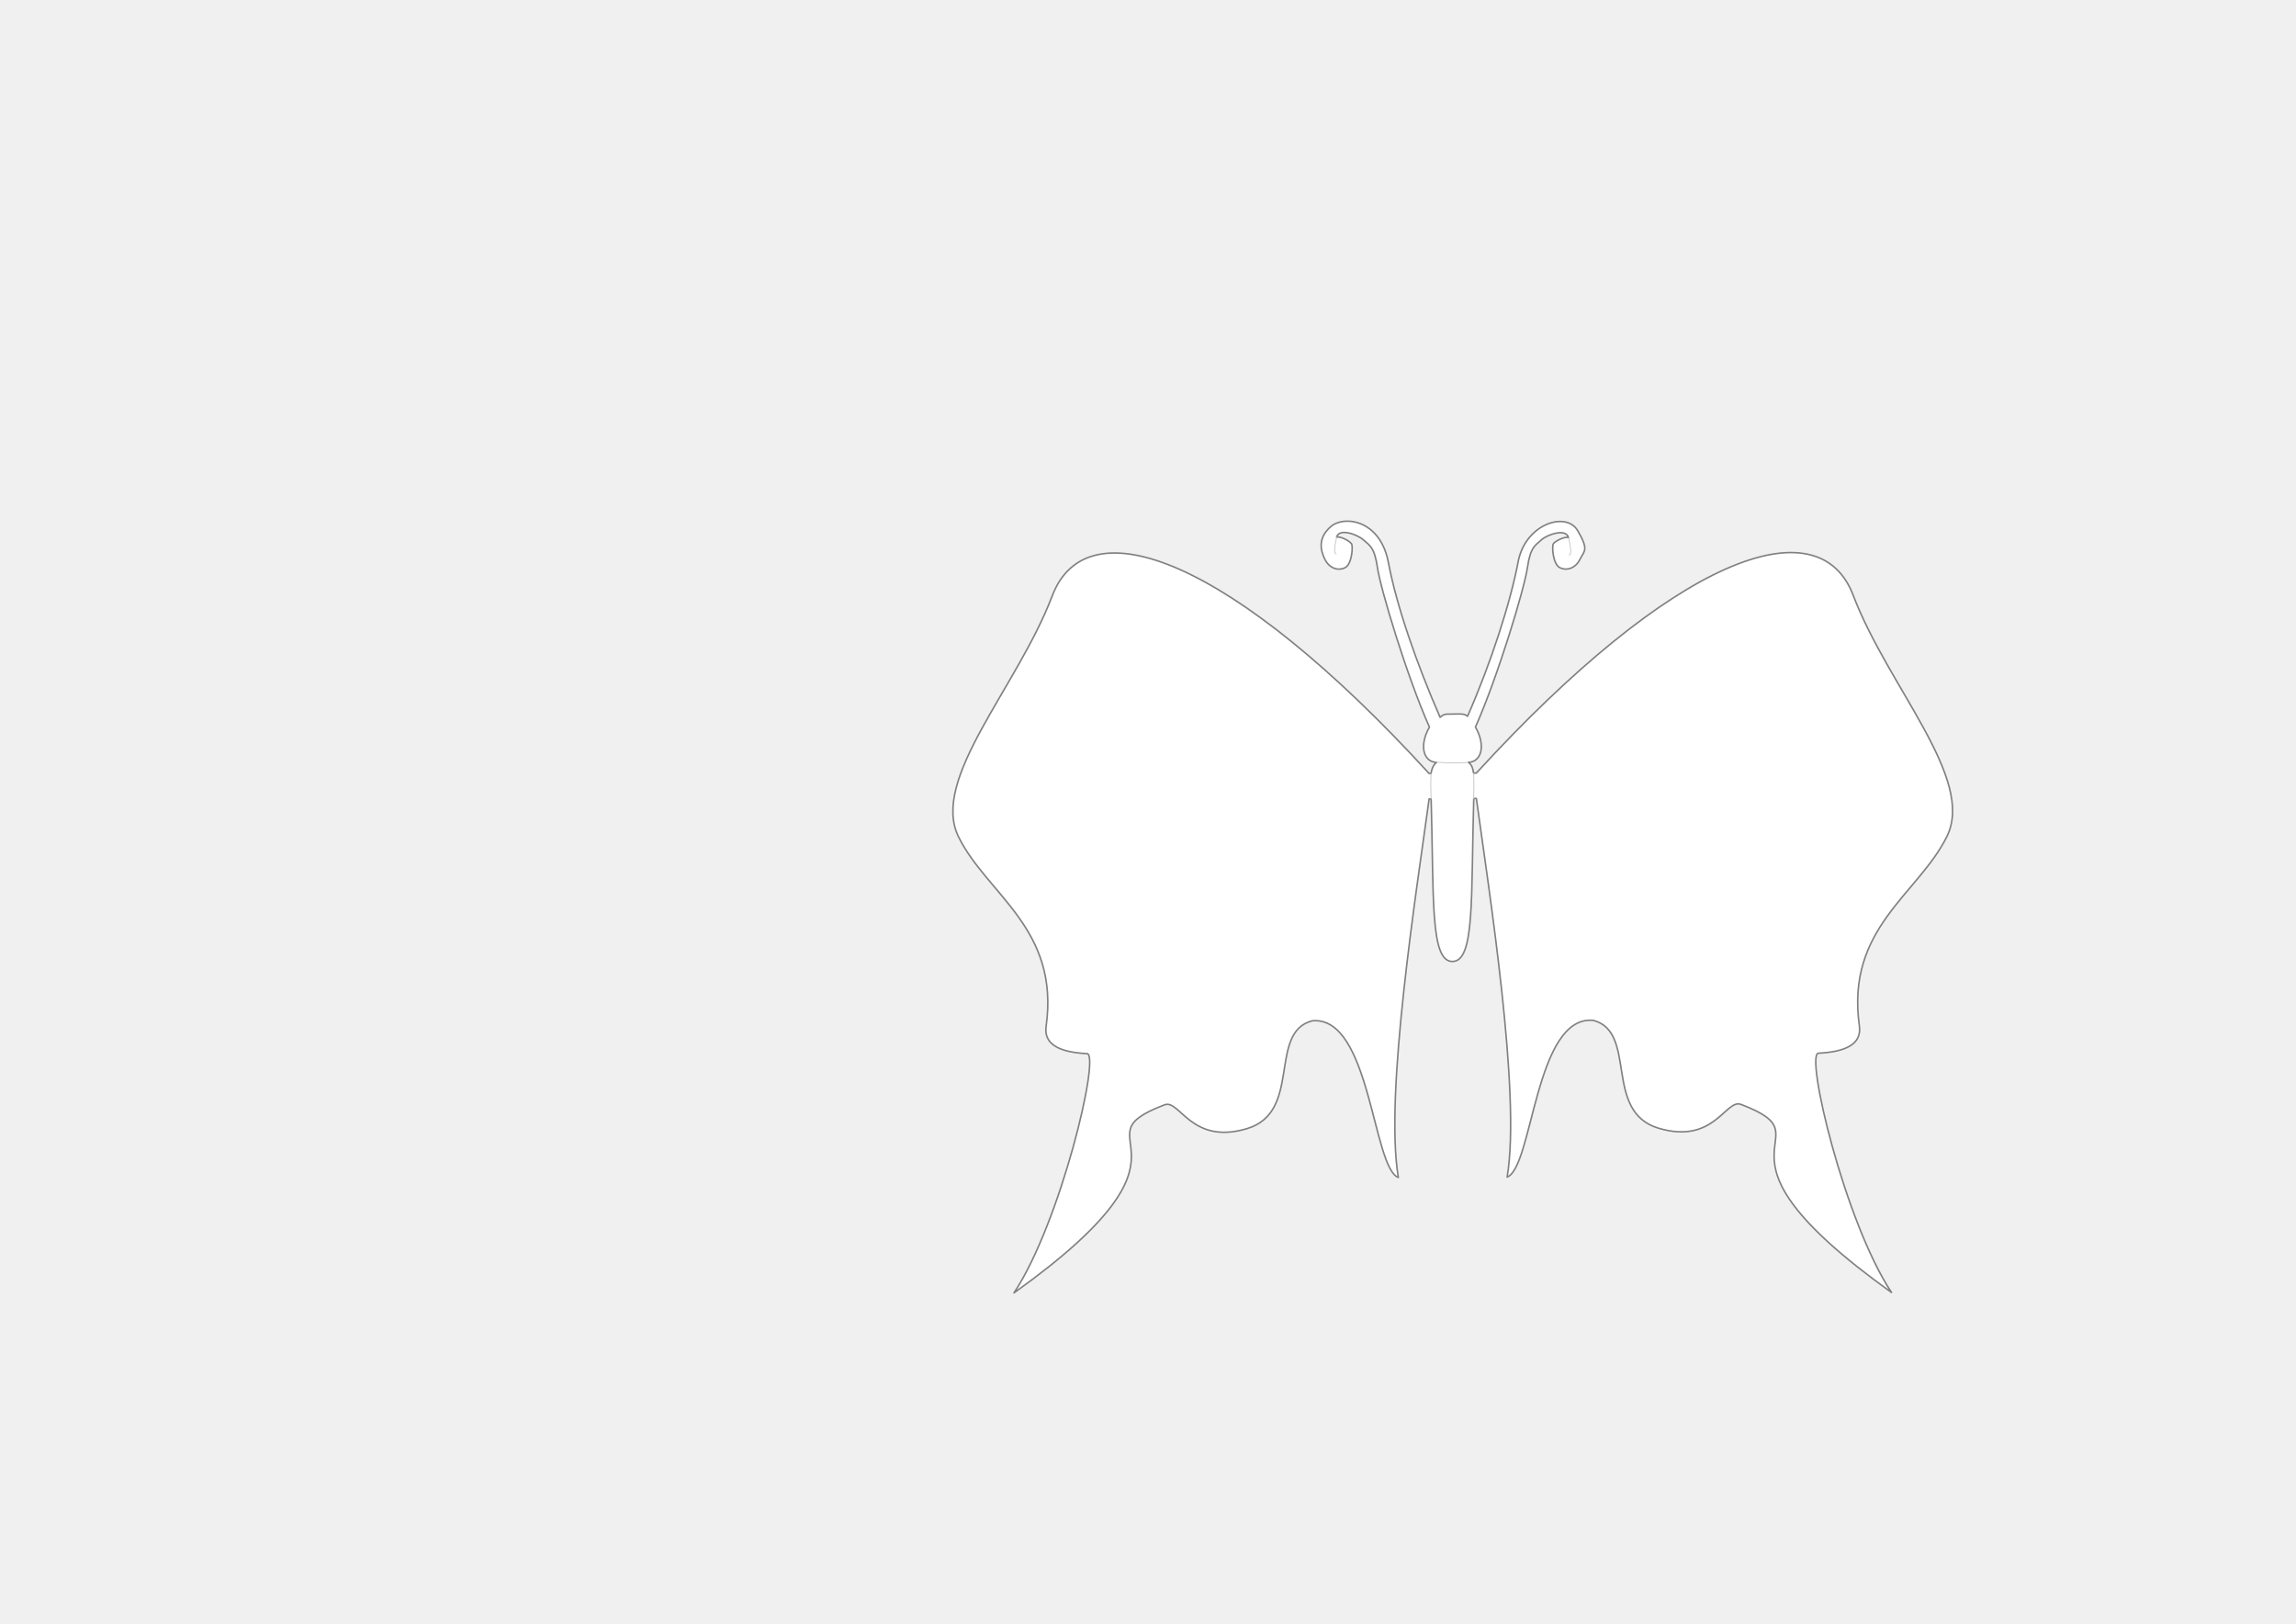
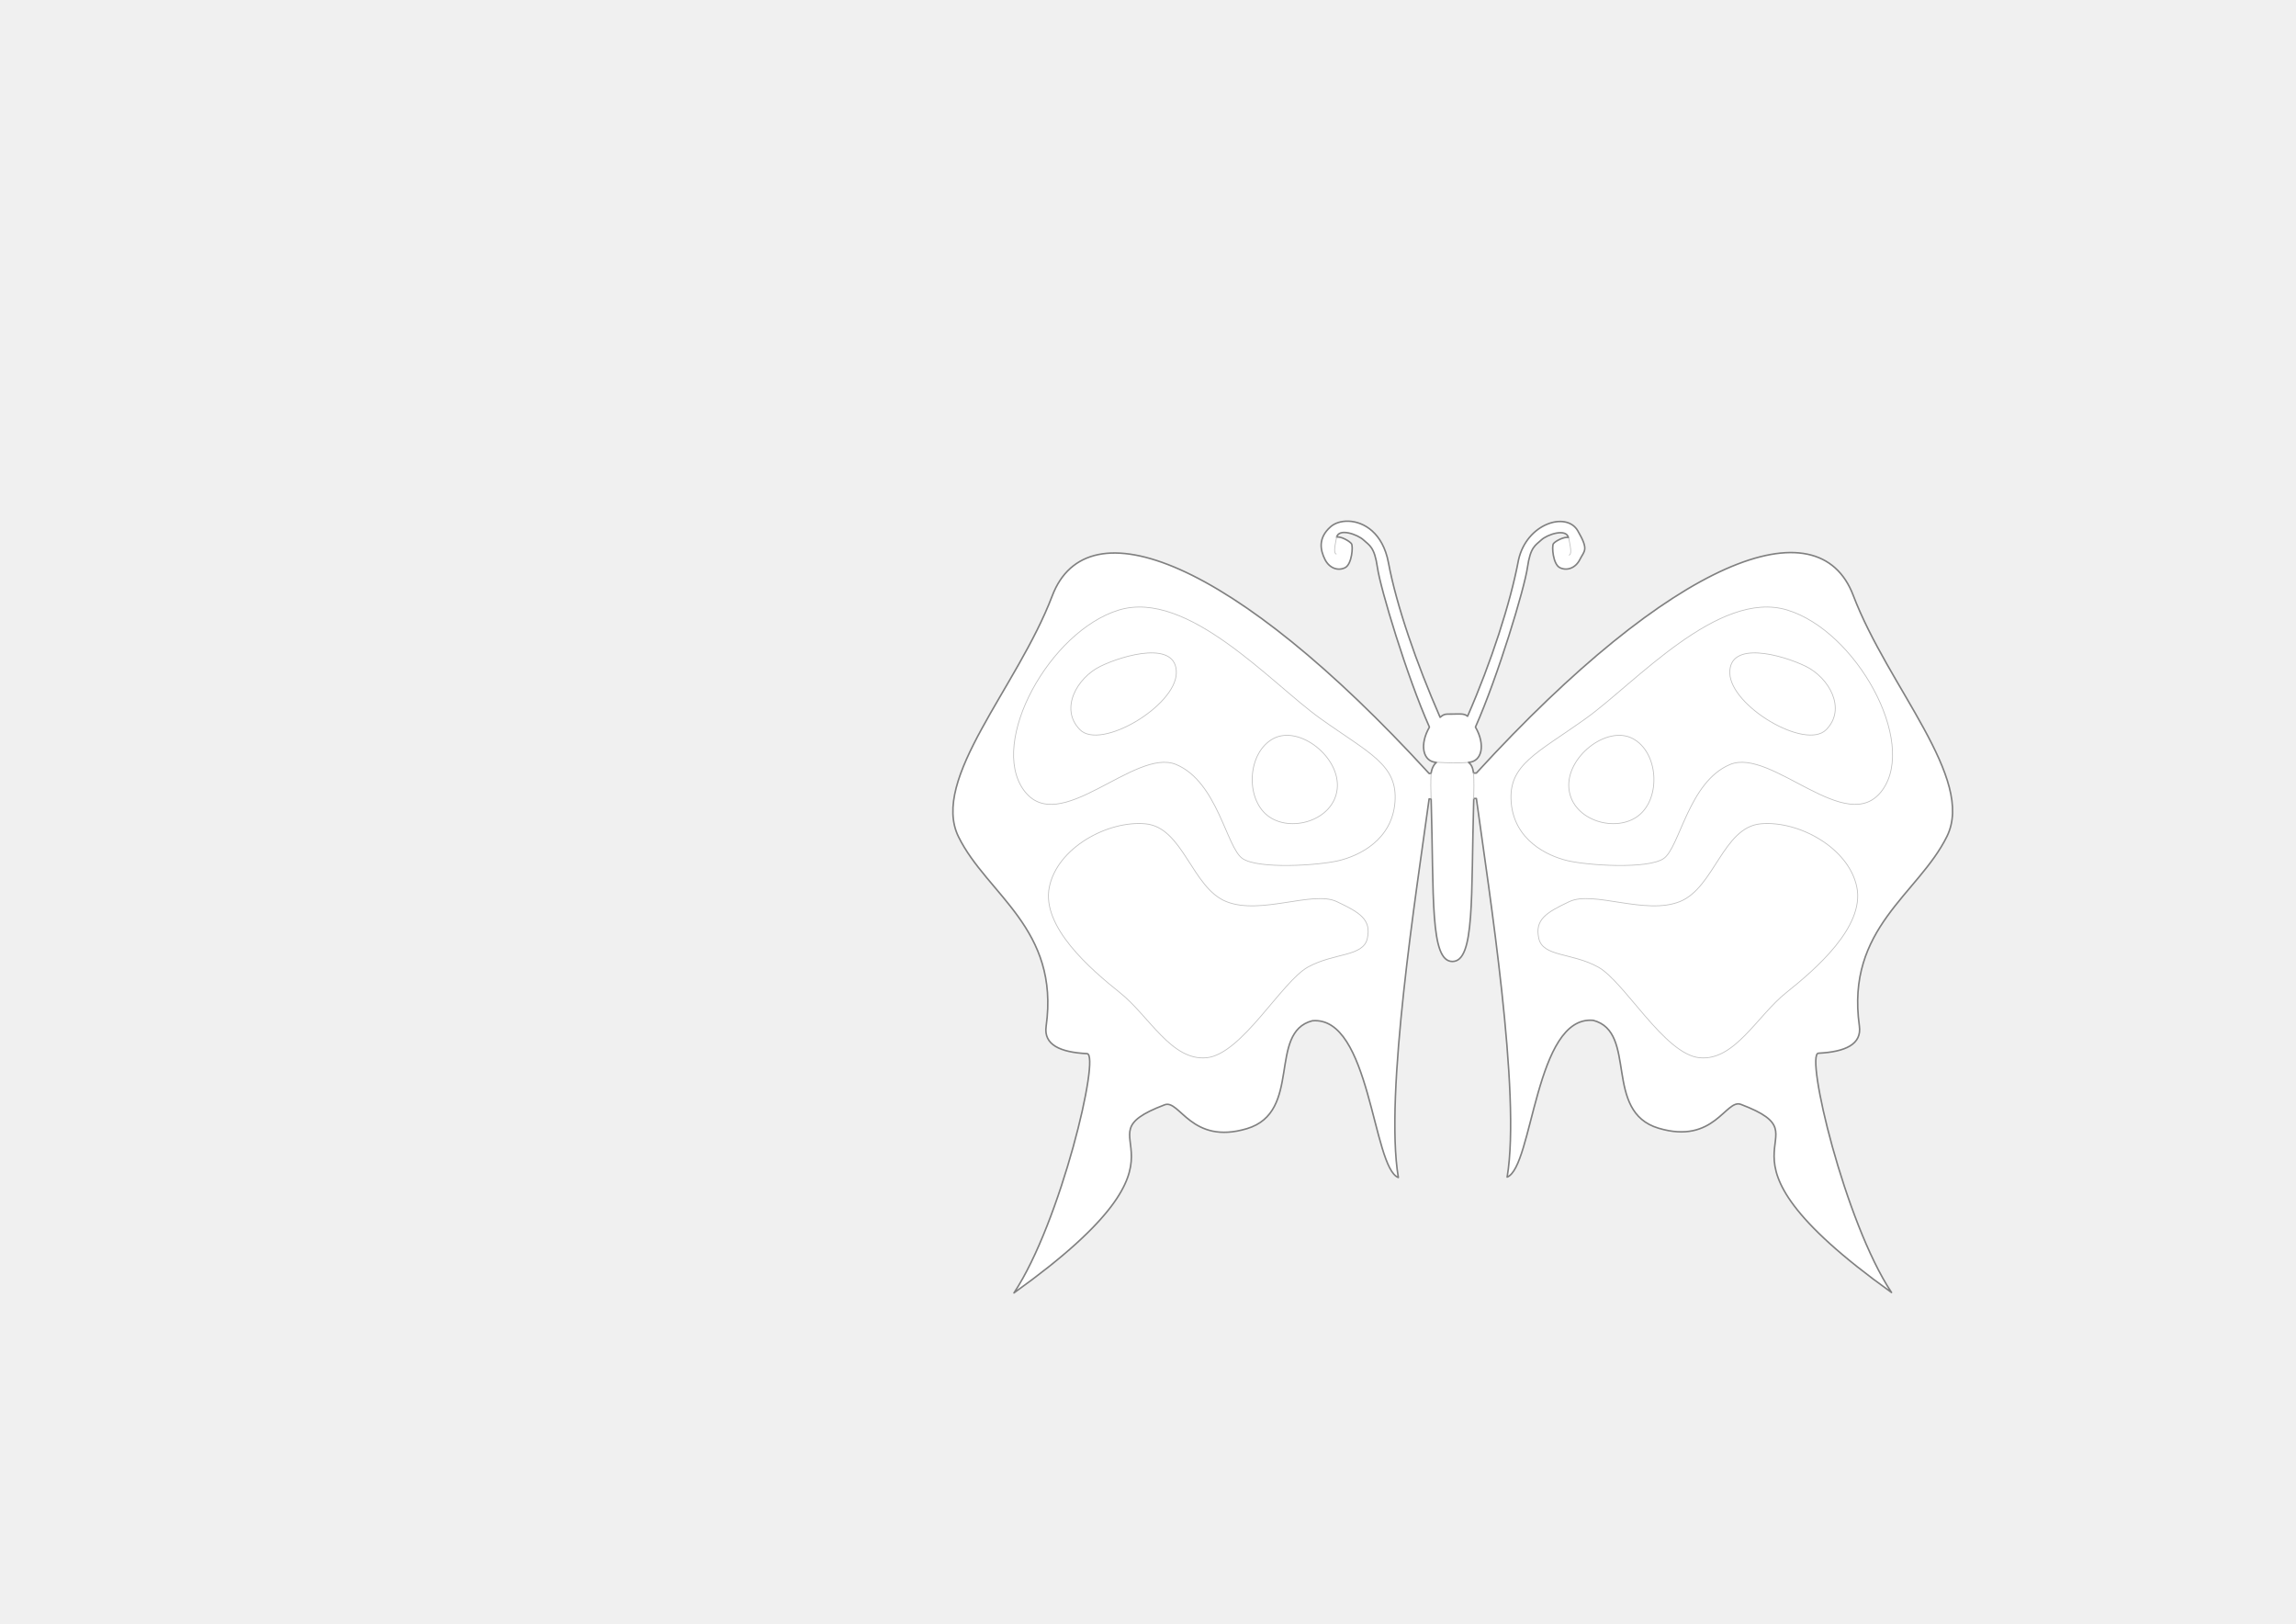
<svg xmlns="http://www.w3.org/2000/svg" width="297mm" height="210mm" id="svg2" version="1.1" viewBox="0 0 1052.362 744.094">
  <defs id="defs4" />
  <g id="Mask" style="display:inline;opacity:1" transform="translate(0,-308.2677)">
    <path style="display:inline;opacity:1;fill:#ffffff;fill-opacity:1;stroke:#808080;stroke-width:0.756;stroke-linecap:round;stroke-linejoin:round;stroke-miterlimit:4;stroke-dasharray:none;stroke-opacity:1" d="m 659.223,254.77 c -3.465,-0.1 -6.593,0.902 -8.621,2.668 -6.49,5.652 -4.997,11.697 -2.828,16.033 2.169,4.336 6.413,5.714 9.811,4.041 3.397,-1.673 3.995,-10.443 3.174,-11.688 -0.821,-1.245 -5.24,-3.822 -7.268,-3.234 1.117,-4.634 10.298,-1.301 13.16,1.373 2.862,2.674 5.332,3.315 6.781,13.479 1.449,10.164 14.319,52.955 25.418,77.984 -4.954,8.593 -3.28,16.945 3.465,17.254 0,0 -2.117,1.352 -2.66,5.371 -0.262,0.006 -0.516,0.024 -0.77,0.043 h -0.186 C 602.339,272.836 531.51,246.392 514.436,291.277 c -17.075,44.886 -59.765,89.486 -45.801,117.797 13.964,28.311 49.532,44.763 42.814,92.65 -1.252,8.929 6.764,12.657 20.006,13.32 6.621,0.332 -12.82,82.438 -35.723,116.963 100.718,-72.041 27.812,-74.572 73.658,-91.955 7.383,-2.799 12.996,19.797 40.227,11.66 27.231,-8.137 10.081,-47.004 31.943,-52.73 28.467,-2.598 29.491,71.822 42.096,76.615 -6.899,-40.708 8.897,-140.008 15.043,-185.064 h 0.988 c 1.397,47.831 -0.627,79.488 10.418,79.457 11.05,-0.031 9.013,-31.641 10.414,-79.541 0.077,-0.043 0.143,-0.086 0.219,-0.129 h 1.062 c 6.146,45.056 21.942,144.356 15.043,185.064 12.605,-4.793 13.629,-79.213 42.096,-76.615 21.863,5.726 4.712,44.594 31.943,52.73 27.231,8.137 32.843,-14.46 40.227,-11.66 45.846,17.383 -27.06,19.914 73.658,91.955 -22.903,-34.525 -42.344,-116.631 -35.723,-116.963 13.242,-0.663 21.258,-4.392 20.006,-13.32 -6.717,-47.887 28.85,-64.34 42.814,-92.65 13.964,-28.311 -28.726,-72.911 -45.801,-117.797 -17.075,-44.886 -87.904,-18.441 -184.264,86.816 h -1.359 c -0.438,-2.68 -1.025,-4.159 -2.551,-5.223 6.745,-0.309 8.417,-8.661 3.463,-17.254 11.099,-25.029 23.969,-67.821 25.418,-77.984 1.449,-10.164 3.919,-10.805 6.781,-13.479 2.862,-2.674 12.135,-5.804 13.252,-1.17 -2.027,-0.587 -6.538,1.786 -7.359,3.031 -0.821,1.245 -0.224,10.015 3.174,11.688 3.397,1.673 7.644,0.295 9.812,-4.041 2.169,-4.336 4.473,-4.505 -1.078,-14.033 -5.552,-9.528 -24.963,-3.548 -28.953,14.314 -3.946,21.035 -13.358,50.022 -24.895,76.385 -1.674,-1.443 -3.873,-1.083 -7.406,-1.059 -3.533,0.025 -3.951,-0.144 -6.027,1.58 -11.537,-26.363 -21.324,-54.6 -25.27,-75.635 -2.713,-14.461 -11.958,-20.012 -19.58,-20.232 z" transform="matrix(0.9375,0,0,0.9375,0,308.2677)" id="path925-0" />
  </g>
  <g id="layer1" style="display:inline" transform="translate(0,-308.2677)">
    <path transform="translate(0,1.5793938e-6)" style="display:inline;opacity:1;fill:none;stroke:#c0c0c0;stroke-width:0.354;stroke-linecap:round;stroke-linejoin:round;stroke-miterlimit:4;stroke-dasharray:none;stroke-opacity:1" d="m 612.623,554.427 c -1.215,5.832 -1.12,7.275 -0.191,7.748" id="path943-4" />
    <path transform="translate(0,1.5793938e-6)" style="display:inline;opacity:1;fill:none;stroke:#c0c0c0;stroke-width:0.354;stroke-linecap:round;stroke-linejoin:round;stroke-miterlimit:4;stroke-dasharray:none;stroke-opacity:1" d="m 719.045,554.907 c 1.215,5.832 1.12,7.275 0.191,7.748" id="path943-6-8" />
    <path transform="translate(0,1.5793938e-6)" style="display:inline;opacity:1;fill:none;stroke:#c0c0c0;stroke-width:0.354;stroke-linecap:round;stroke-linejoin:round;stroke-miterlimit:4;stroke-dasharray:none;stroke-dashoffset:0;stroke-opacity:1" d="m 658.351,657.577 c 4.923,0.265 9.842,0.509 14.677,0.068" id="path961-8" />
    <path transform="translate(0,1.5793938e-6)" style="display:inline;opacity:1;fill:none;stroke:#c0c0c0;stroke-width:0.354;stroke-linecap:round;stroke-linejoin:round;stroke-miterlimit:4;stroke-dasharray:none;stroke-opacity:1" d="m 655.928,662.702 c -0.172,3.582 -0.162,7.466 0,11.693" id="path963-8" />
    <path transform="translate(0,1.5793938e-6)" style="display:inline;opacity:1;fill:none;stroke:#c0c0c0;stroke-width:0.354;stroke-linecap:round;stroke-linejoin:round;stroke-miterlimit:4;stroke-dasharray:none;stroke-opacity:1" d="m 675.441,662.63 c 0.172,4.07 0.15,7.825 0.024,11.717" id="path965-9" />
  </g>
+   <g id="layer4" style="display:inline">
+     <g id="g2411" style="display:inline;stroke:#c0c0c0;stroke-width:0.354;stroke-linecap:round;stroke-linejoin:round;stroke-miterlimit:4;stroke-dasharray:none;stroke-opacity:1">
+       <path id="path2399" d="m 512.812,279.563 c -31.597,9.619 -59.609,60.324 -43.594,82.5 16.015,22.176 50.824,-19.642 69.844,-11.719 19.019,7.923 23.086,38.203 30.469,43.125 7.383,4.922 34.688,3.164 44.062,0.938 9.375,-2.227 24.377,-9.443 25.781,-26.719 1.404,-17.275 -11.767,-22.395 -34.219,-38.438 -22.452,-16.042 -60.747,-59.307 -92.344,-49.688 z" style="fill:none;stroke:#c0c0c0;stroke-width:0.354;stroke-linecap:round;stroke-linejoin:round;stroke-miterlimit:4;stroke-dasharray:none;stroke-opacity:1" />
+       <path id="path2401" d="m 480.938,406.594 c -3.649,18.119 18.947,37.608 32.344,48.281 13.397,10.673 23.624,31.4 39.73,29.859 16.106,-1.542 34.455,-34.943 46.52,-41.577 12.065,-6.634 25.349,-4.629 27.188,-13.125 1.839,-8.496 -3.106,-11.743 -14.062,-16.875 -10.956,-5.132 -34.855,6.354 -50.625,0 -15.77,-6.354 -19.742,-34.039 -37.031,-35.625 -17.289,-1.586 -40.413,10.943 -44.062,29.062 z" style="fill:none;stroke:#c0c0c0;stroke-width:0.354;stroke-linecap:round;stroke-linejoin:round;stroke-miterlimit:4;stroke-dasharray:none;stroke-opacity:1" />
+       <path id="path2403" d="m 504.375,305.344 c -10.704,5.224 -18.841,19.52 -9.375,29.062 9.466,9.543 43.812,-10.769 44.166,-25.938 0.354,-15.169 -24.087,-8.348 -34.791,-3.124 z" style="fill:none;stroke:#c0c0c0;stroke-width:0.354;stroke-linecap:round;stroke-linejoin:round;stroke-miterlimit:4;stroke-dasharray:none;stroke-opacity:1" />
+       <path id="path2405" d="m 583.741,338.422 c -11.86,6.193 -13.13,27.107 -2.812,35.294 10.317,8.187 30.351,2.417 31.969,-12.131 1.618,-14.548 -17.297,-29.355 -29.157,-23.163 z" style="fill:none;stroke:#c0c0c0;stroke-width:0.354;stroke-linecap:round;stroke-linejoin:round;stroke-miterlimit:4;stroke-dasharray:none;stroke-opacity:1" />
+     </g>
+     <g transform="matrix(-1,0,0,1,1332.018,0)" id="g2411-3" style="display:inline;stroke:#c0c0c0;stroke-width:0.354;stroke-linecap:round;stroke-linejoin:round;stroke-miterlimit:4;stroke-dasharray:none;stroke-opacity:1">
+       <path id="path2399-6" d="m 512.812,279.563 c -31.597,9.619 -59.609,60.324 -43.594,82.5 16.015,22.176 50.824,-19.642 69.844,-11.719 19.019,7.923 23.086,38.203 30.469,43.125 7.383,4.922 34.688,3.164 44.062,0.938 9.375,-2.227 24.377,-9.443 25.781,-26.719 1.404,-17.275 -11.767,-22.395 -34.219,-38.438 -22.452,-16.042 -60.747,-59.307 -92.344,-49.688 z" style="fill:none;stroke:#c0c0c0;stroke-width:0.354;stroke-linecap:round;stroke-linejoin:round;stroke-miterlimit:4;stroke-dasharray:none;stroke-opacity:1" />
+       <path id="path2401-0" d="m 480.938,406.594 c -3.649,18.119 18.947,37.608 32.344,48.281 13.397,10.673 23.624,31.4 39.73,29.859 16.106,-1.542 34.455,-34.943 46.52,-41.577 12.065,-6.634 25.349,-4.629 27.188,-13.125 1.839,-8.496 -3.106,-11.743 -14.062,-16.875 -10.956,-5.132 -34.855,6.354 -50.625,0 -15.77,-6.354 -19.742,-34.039 -37.031,-35.625 -17.289,-1.586 -40.413,10.943 -44.062,29.062 z" style="fill:none;stroke:#c0c0c0;stroke-width:0.354;stroke-linecap:round;stroke-linejoin:round;stroke-miterlimit:4;stroke-dasharray:none;stroke-opacity:1" />
+       <path id="path2403-6" d="m 504.375,305.344 c -10.704,5.224 -18.841,19.52 -9.375,29.062 9.466,9.543 43.812,-10.769 44.166,-25.938 0.354,-15.169 -24.087,-8.348 -34.791,-3.124 z" style="fill:none;stroke:#c0c0c0;stroke-width:0.354;stroke-linecap:round;stroke-linejoin:round;stroke-miterlimit:4;stroke-dasharray:none;stroke-opacity:1" />
+       <path id="path2405-2" d="m 583.741,338.422 c -11.86,6.193 -13.13,27.107 -2.812,35.294 10.317,8.187 30.351,2.417 31.969,-12.131 1.618,-14.548 -17.297,-29.355 -29.157,-23.163 z" style="fill:none;stroke:#c0c0c0;stroke-width:0.354;stroke-linecap:round;stroke-linejoin:round;stroke-miterlimit:4;stroke-dasharray:none;stroke-opacity:1" />
+     </g>
+   </g>
</svg>
